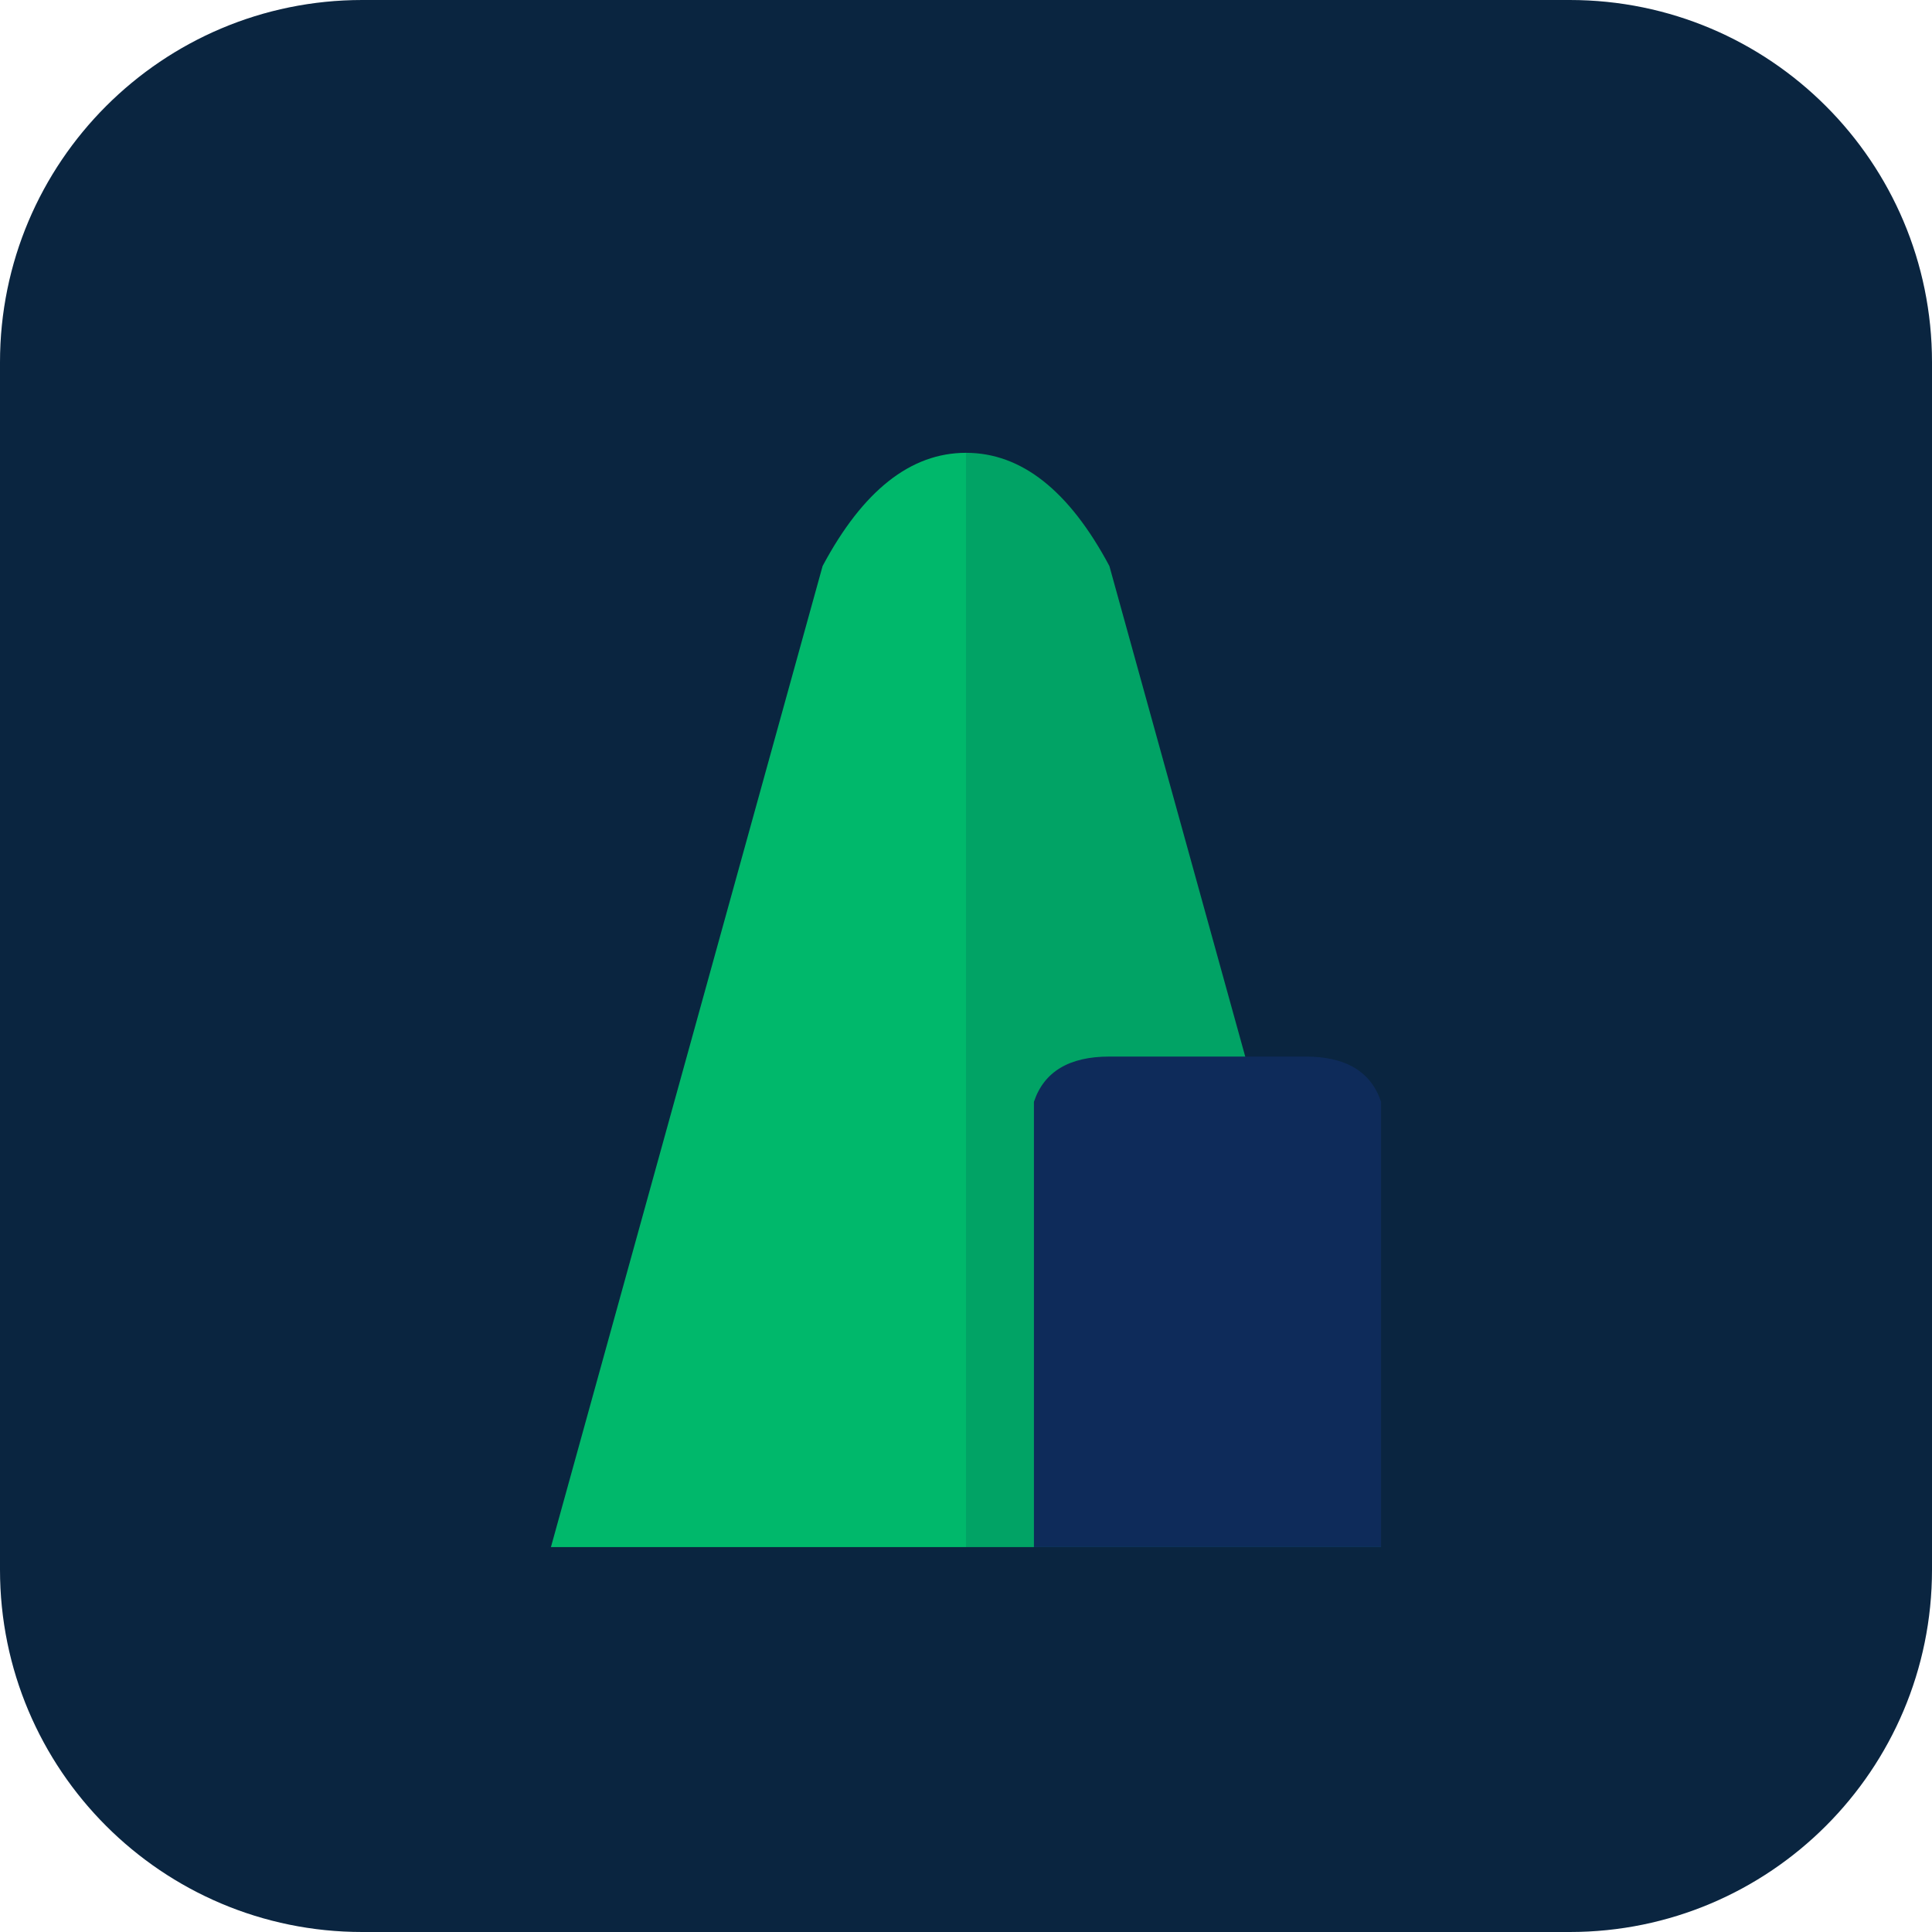
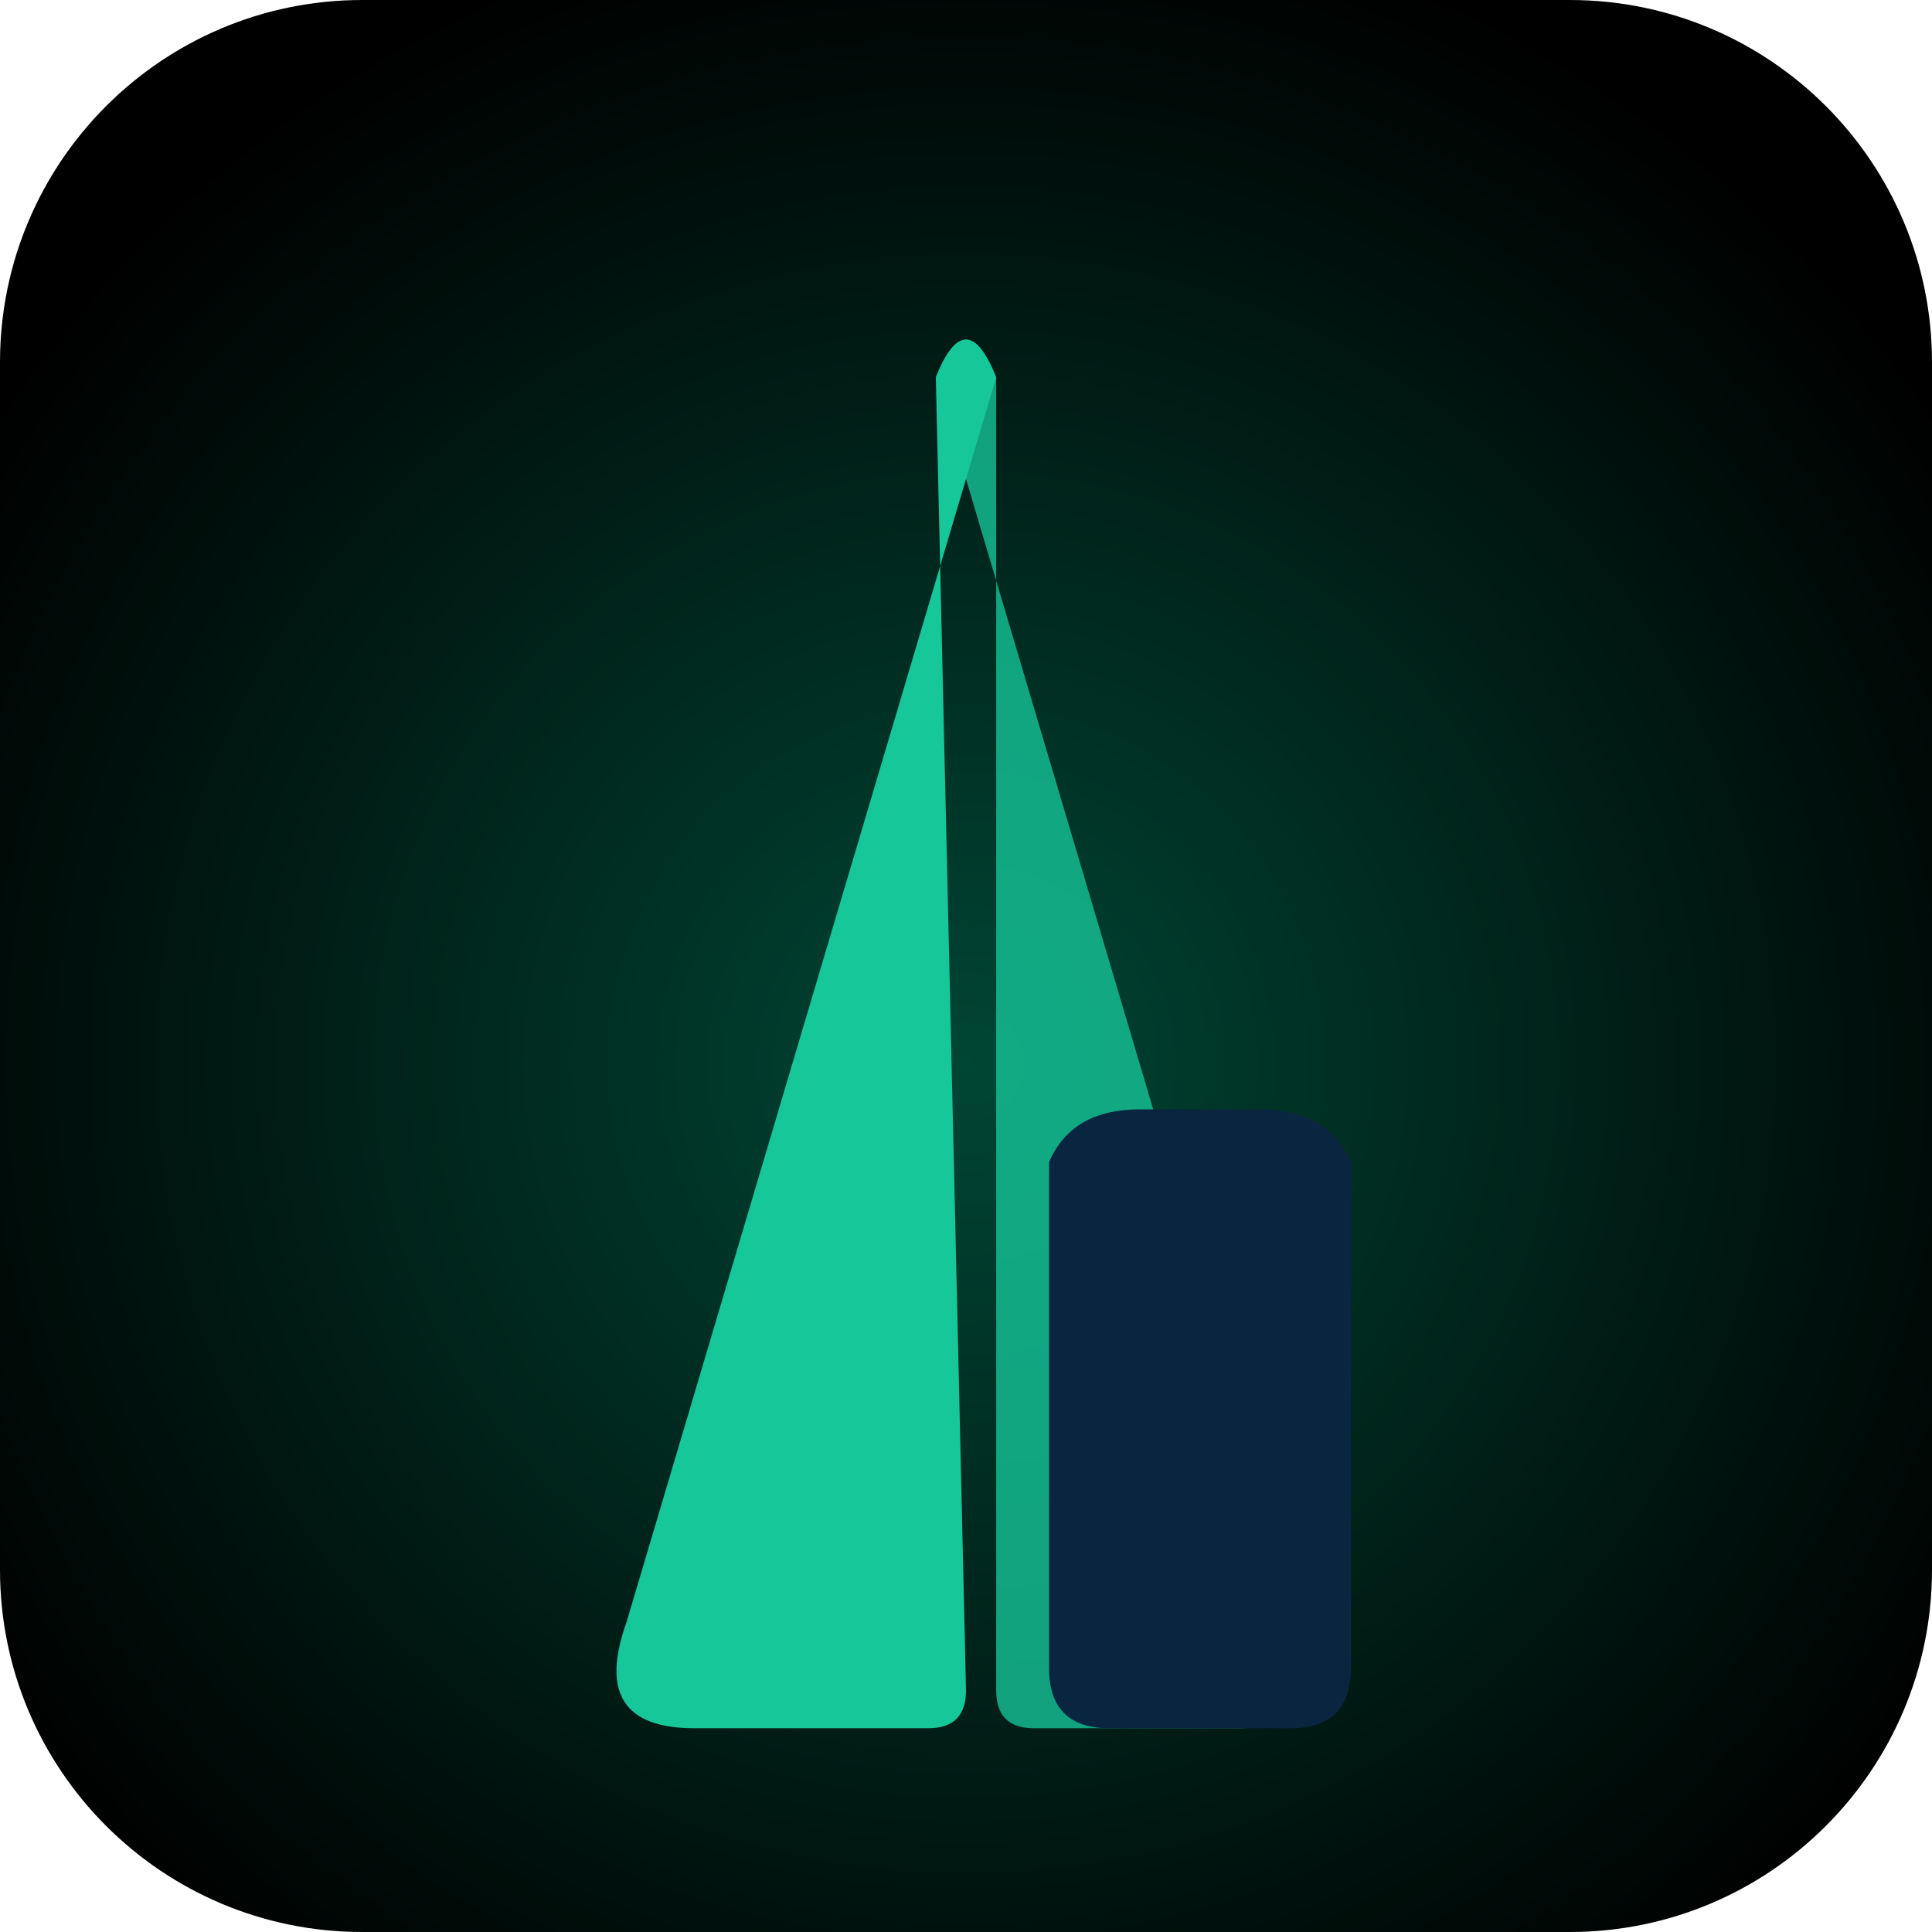
<svg xmlns="http://www.w3.org/2000/svg" viewBox="0 0 512 512">
-   <rect width="512" height="512" rx="96" fill="#0A2540" />
+   <rect width="512" height="512" rx="96" fill="#000000" />
+   <defs>
+     <radialGradient id="g" cx="0.5" cy="0.55" r="0.6">
+       <stop offset="0" stop-color="#00C896" stop-opacity="0.35" />
+       <stop offset="1" stop-color="#00C896" stop-opacity="0" />
+     </radialGradient>
+   </defs>
+   <rect width="512" height="512" rx="96" fill="url(#g)" />
  <g transform="translate(256 280)">
-     <path d="M -110 130 L -38 -130 Q -22 -160 0 -160 L 0 130 Z" fill="#00B86B" />
-     <path d="M 0 -160 Q 22 -160 38 -130 L 110 130 L 0 130 Z" fill="#00B86B" opacity="0.85" />
-     <path d="M 18 12 Q 22 0 38 0 L 90 0 Q 106 0 110 12 L 110 130 L 18 130 Z" fill="#0E2B5A" />
+     <path d="M -8 -180 Q 0 -200 8 -180 L -90 150 Q -100 178 -72 178 L -10 178 Q 0 178 0 168 Z" fill="#16C79A" />
+     <path d="M 8 -180 Q 0 -200 -8 -180 L 90 150 Q 100 178 72 178 L 18 178 Q 8 178 8 168 Z" fill="#16C79A" opacity="0.78" />
+     <path d="M 22 28 Q 28 14 46 14 L 78 14 Q 96 14 102 28 L 102 162 Q 102 178 86 178 L 38 178 Q 22 178 22 162 Z" fill="#0A2540" />
  </g>
</svg>
